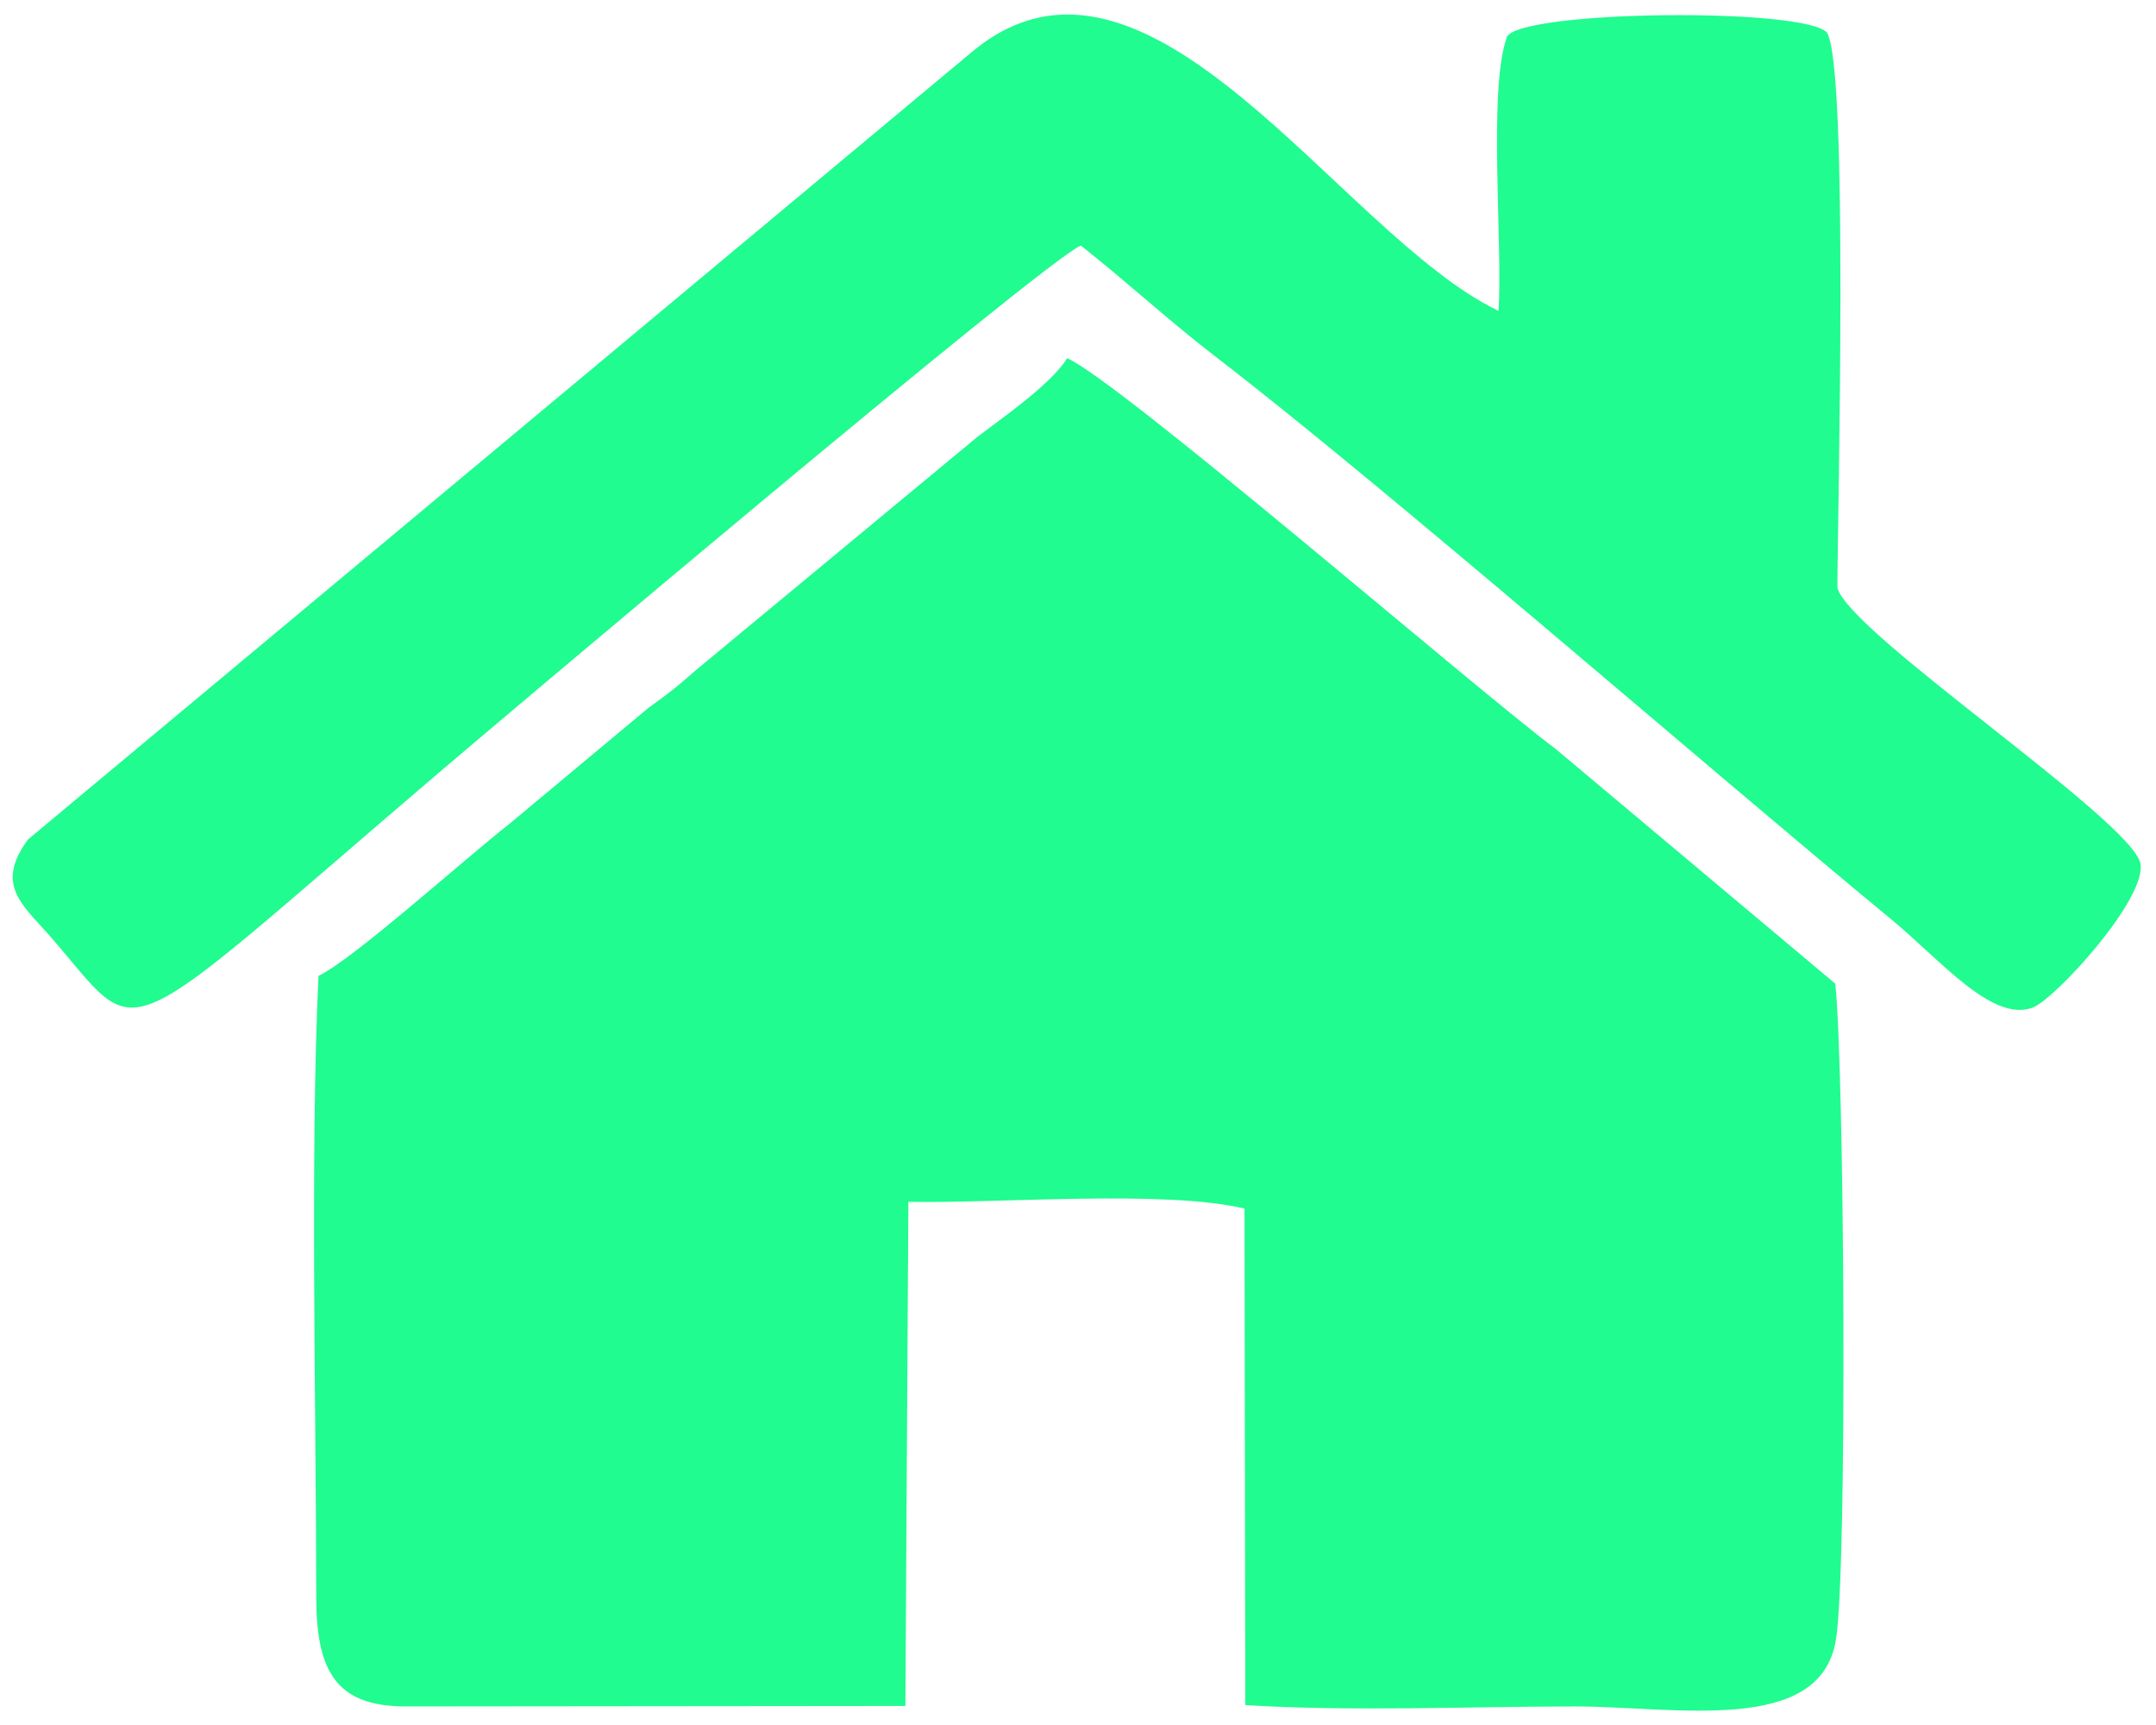
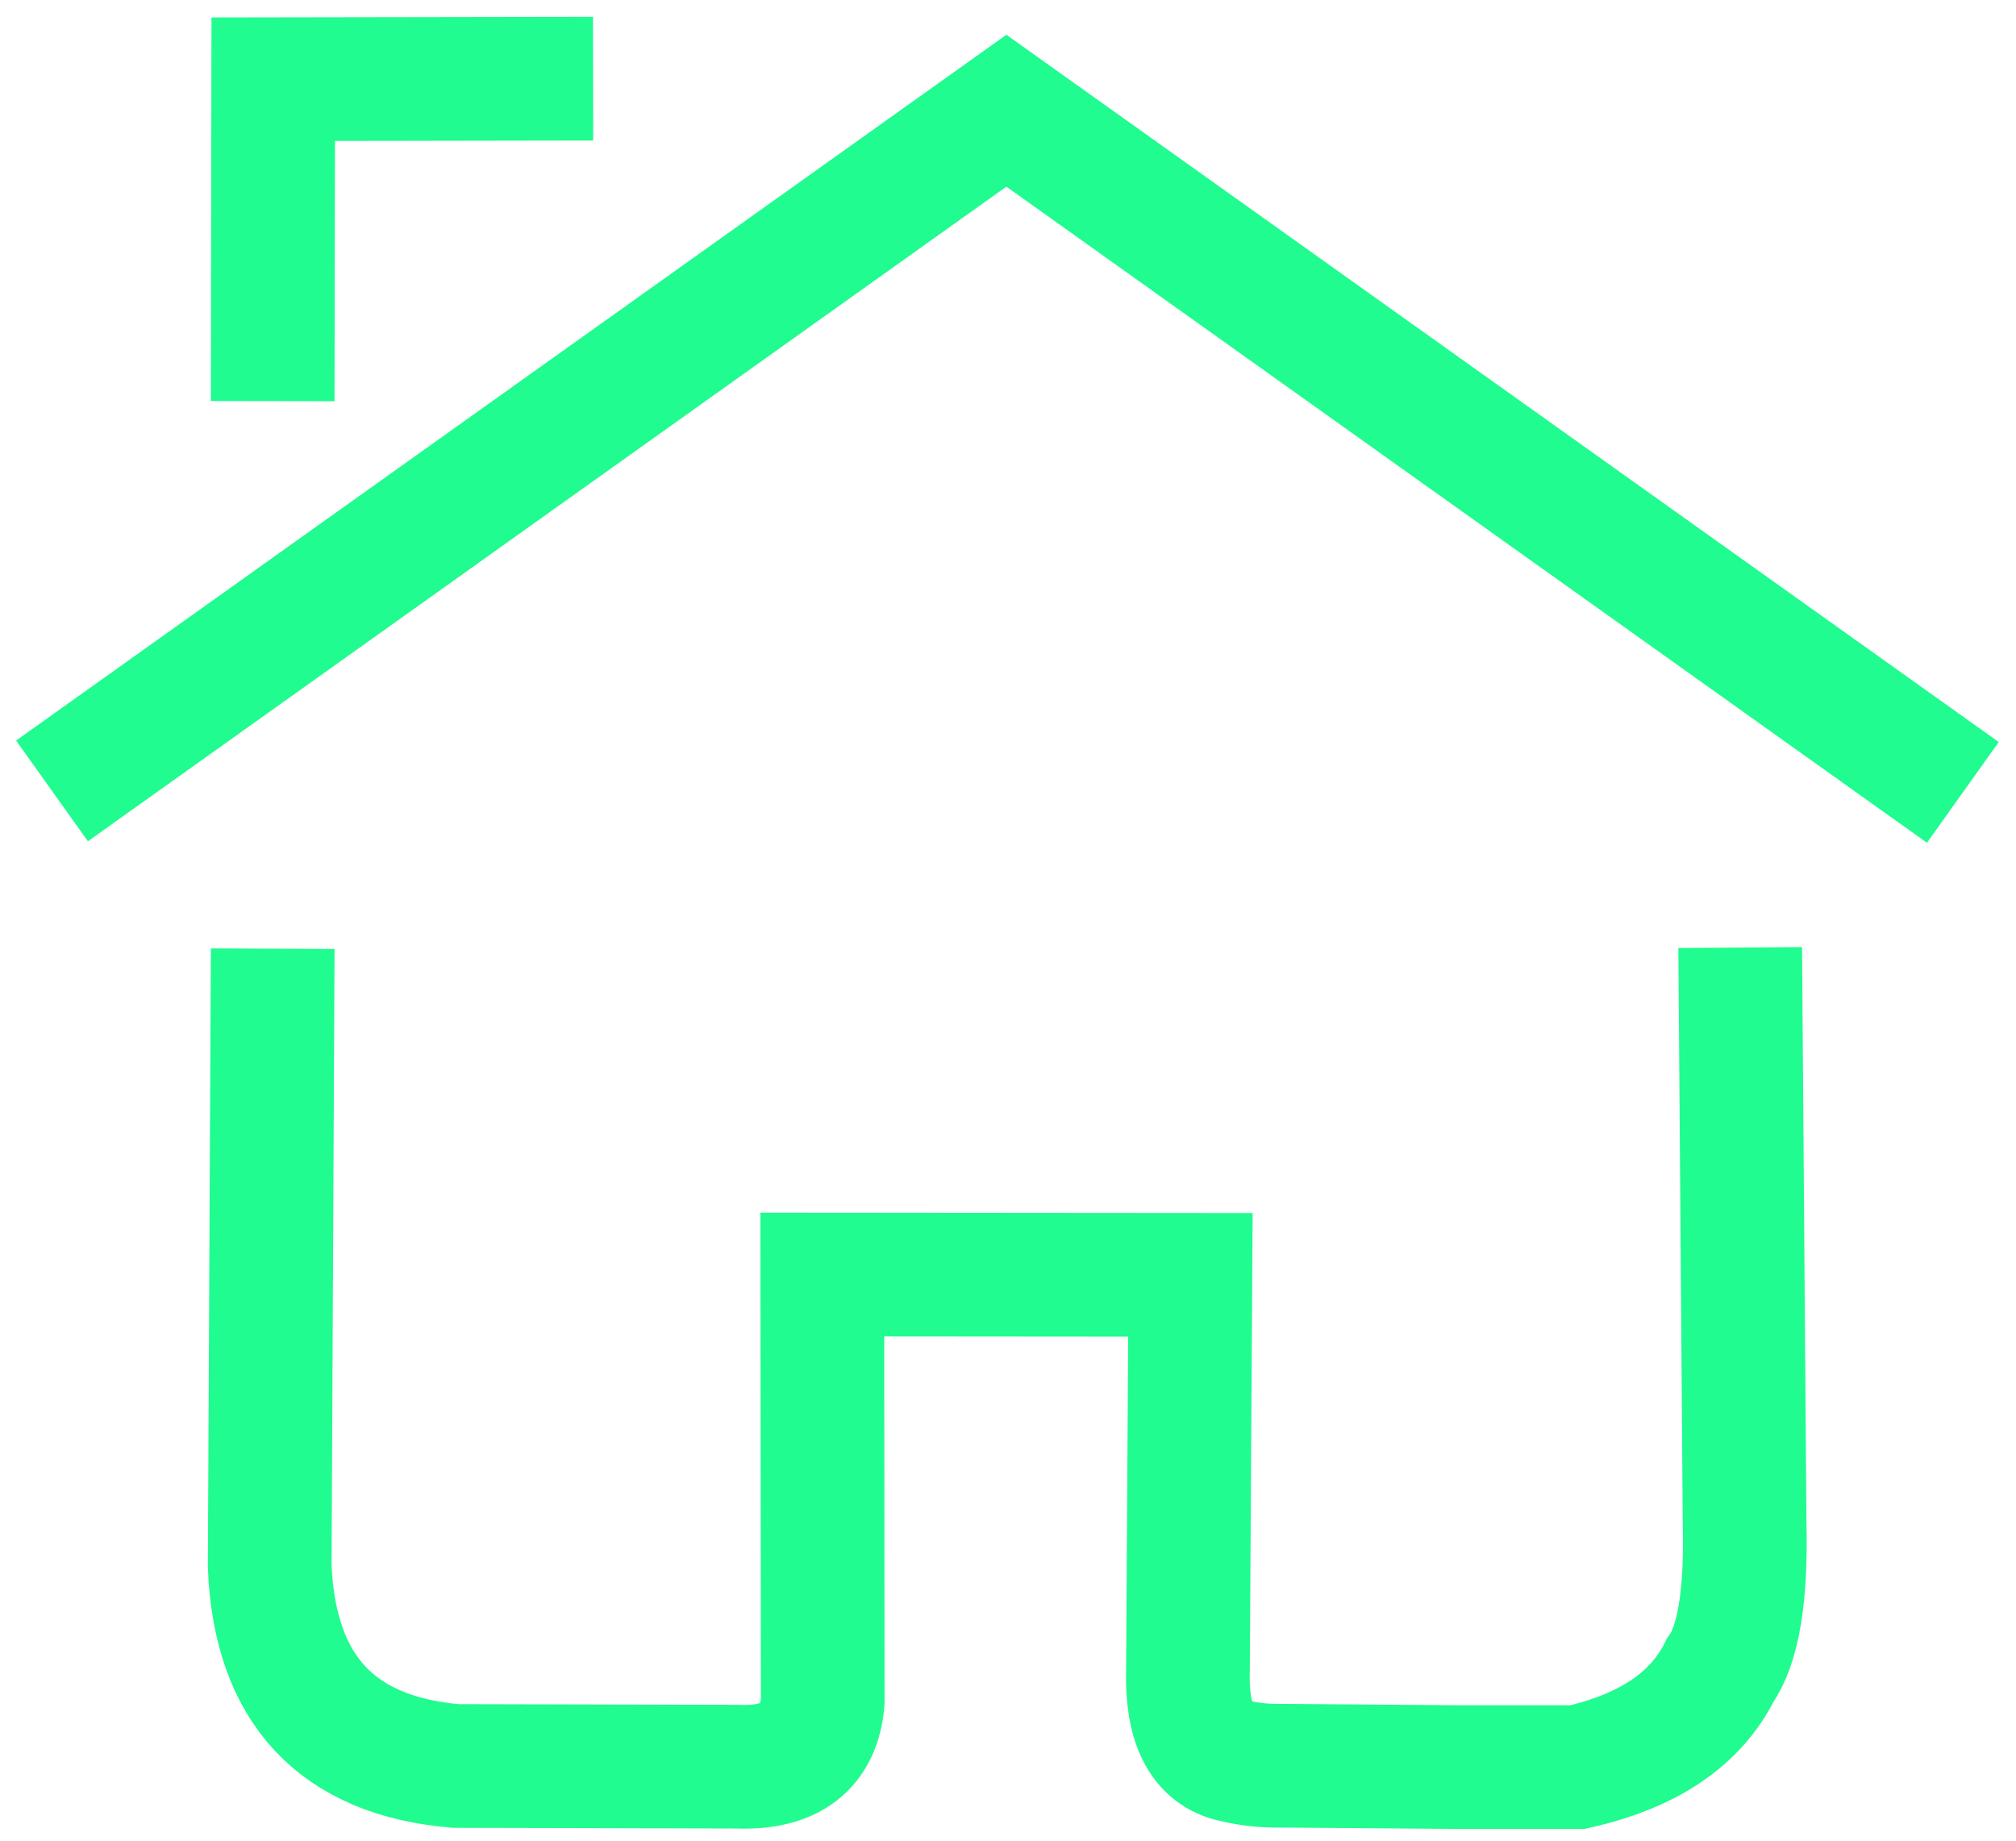
- <svg xmlns="http://www.w3.org/2000/svg" xml:space="preserve" width="80mm" height="64mm" version="1.1" style="shape-rendering:geometricPrecision; text-rendering:geometricPrecision; image-rendering:optimizeQuality; fill-rule:evenodd; clip-rule:evenodd" viewBox="0 0 8000 6400">
+ <svg xmlns="http://www.w3.org/2000/svg" xml:space="preserve" width="46mm" height="42mm" version="1.1" style="shape-rendering:geometricPrecision; text-rendering:geometricPrecision; image-rendering:optimizeQuality; fill-rule:evenodd; clip-rule:evenodd" viewBox="0 0 4600 4200">
  <defs>
    <style type="text/css">
   
-     .fil0 {fill:#20FC8F}
+     .str0 {stroke:#20FC8F;stroke-width:282.22;stroke-miterlimit:22.926}
+     .fil0 {fill:none}
   
  </style>
  </defs>
  <g id="Capa_x0020_1">
-     <g id="_2150701938144">
-       <g id="_2150716392304">
-         <path class="fil0" d="M1181.89 3620.68c-31.22,635.73 -8.82,1626.38 -8.53,2299.39 0,272.57 66.83,411.08 332.37,411.08l1853.75 -1.8 11.08 -1870.4c341.84,6.34 948.02,-45.35 1247.31,24.92l2.87 1842.19c390.74,24.63 834.35,5.09 1224.14,5.09 370.1,0 907.69,108.52 967.09,-245.33 44.14,-262.87 31.33,-2133.99 -2.16,-2436.37l-1035.54 -869.19c-320.34,-241.11 -1610.87,-1358.88 -1814.39,-1451.39 -58.39,95.71 -242.27,222.52 -332.66,291.61l-1041.66 863.08c-90.68,78.7 -87.88,76.23 -177.4,141.03l-518.14 432.15c-179.87,141.44 -575.74,499.37 -708.13,563.94z" />
-         <path class="fil0" d="M4010.44 911.05c168.28,132.23 328.48,280.6 503.03,414.61 619.03,475.23 1819.36,1520.44 2502.05,2083.41 184.96,152.53 376.81,386.06 527.23,329.09 83.26,-31.53 424.29,-404.7 399.28,-534.48 -30.63,-158.99 -1083.17,-856.37 -1124.17,-1023.05 0.66,-289.71 42.14,-1925.31 -38.82,-2059.87 -85.02,-92.88 -1118.16,-83.22 -1186.4,13.76 -71.93,189.99 -16.21,765.22 -32.18,1018.93 -587.44,-281.04 -1298.28,-1504.45 -1951.68,-962.71l-3504.26 2923.25c-124.76,167.3 -21.21,242.57 77.07,354.71 360.83,411.77 206.95,455.29 1464.9,-617.3 195.46,-166.66 2221.94,-1878.93 2363.95,-1940.35z" />
-       </g>
+     <g id="_1760031563280">
+       <polyline class="fil0 str0" points="118.65,1804.69 2296.3,252.6 4478.7,1808.05 " />
+       <path class="fil0 str0" d="M622.28 2164.72l-6.89 1408.93c11.41,280.96 153.1,432.94 425.06,455.93l642.85 1.54c120.66,4.6 185.31,-45.14 193.95,-149.22l-0.93 -973.71 839.88 0.69 -5.58 899.4c-3.89,124.4 31.23,194.14 105.36,209.22 34.78,8.48 71.8,12.3 111.07,11.46l402.74 3.17 269.6 0c162.39,-36.61 270.92,-110.27 325.59,-220.96 41.38,-57.96 59.96,-170.17 55.72,-336.64l-10.01 -1312.46" />
+       <polyline class="fil0 str0" points="622.19,915.24 623.41,180.7 1353.28,179.47 " />
    </g>
  </g>
</svg>
